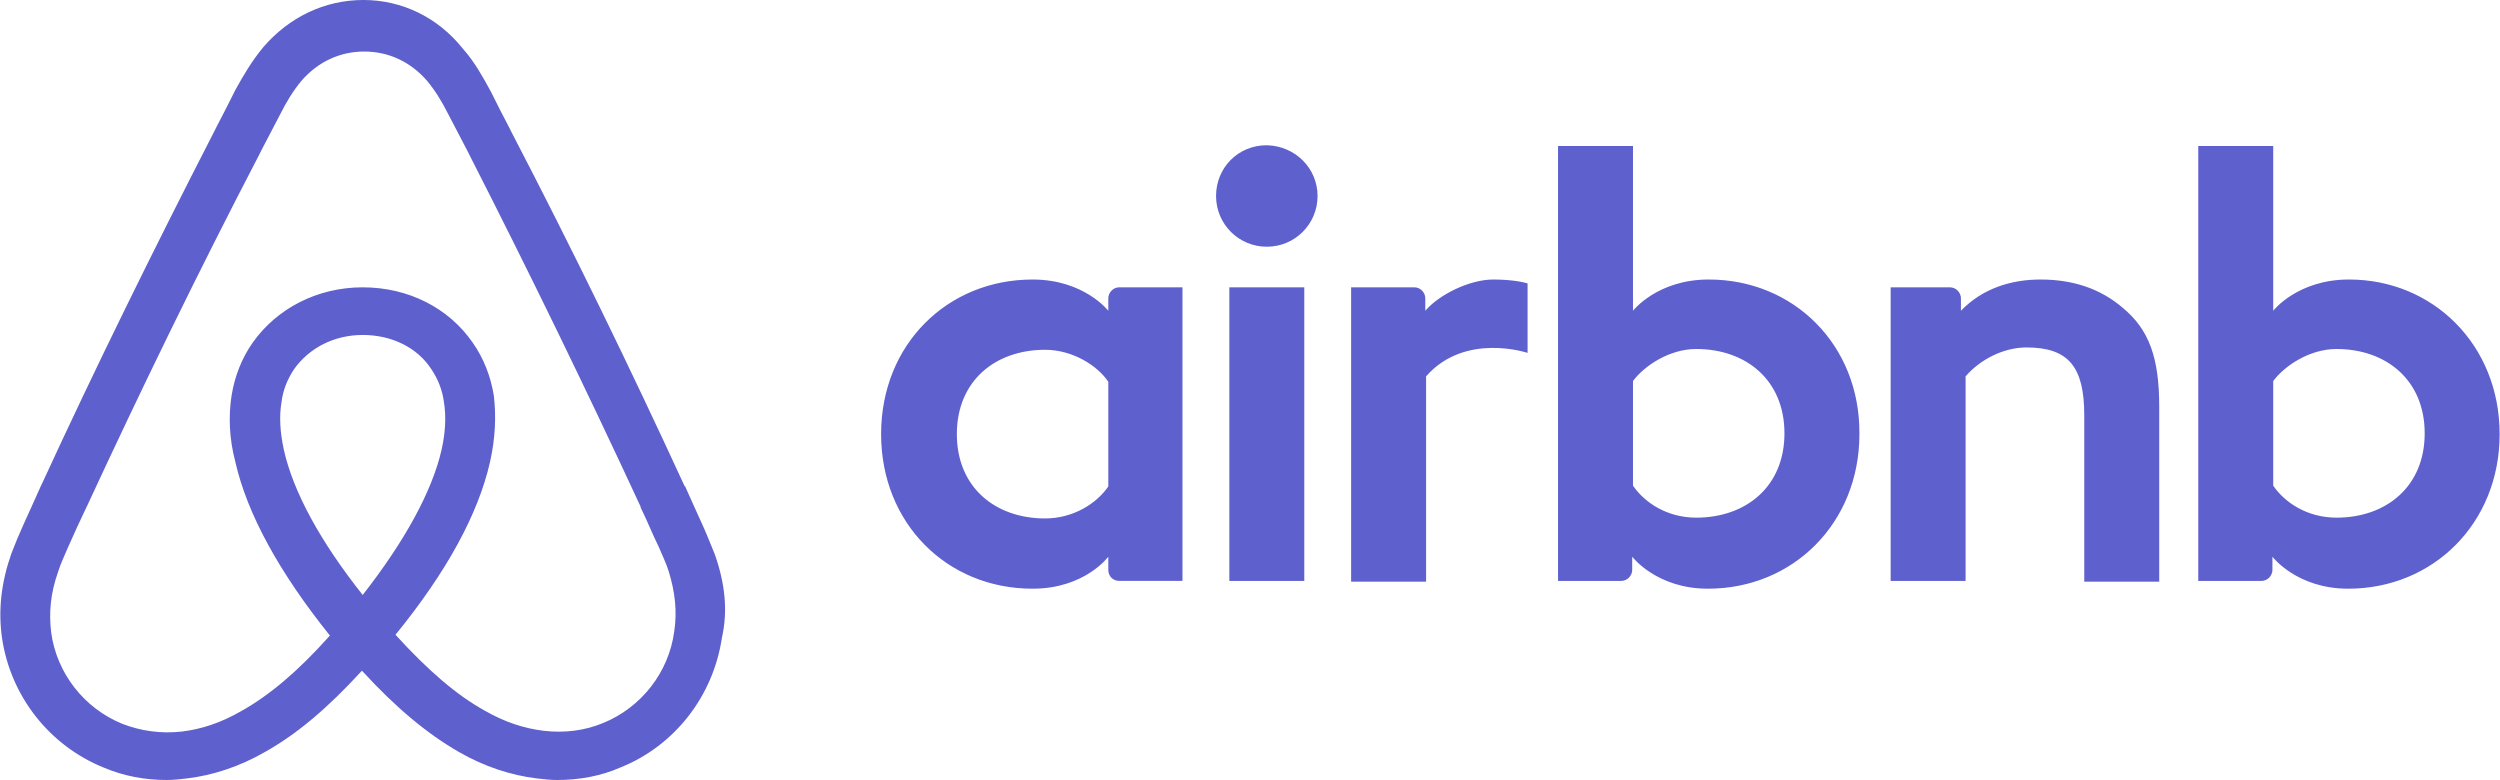
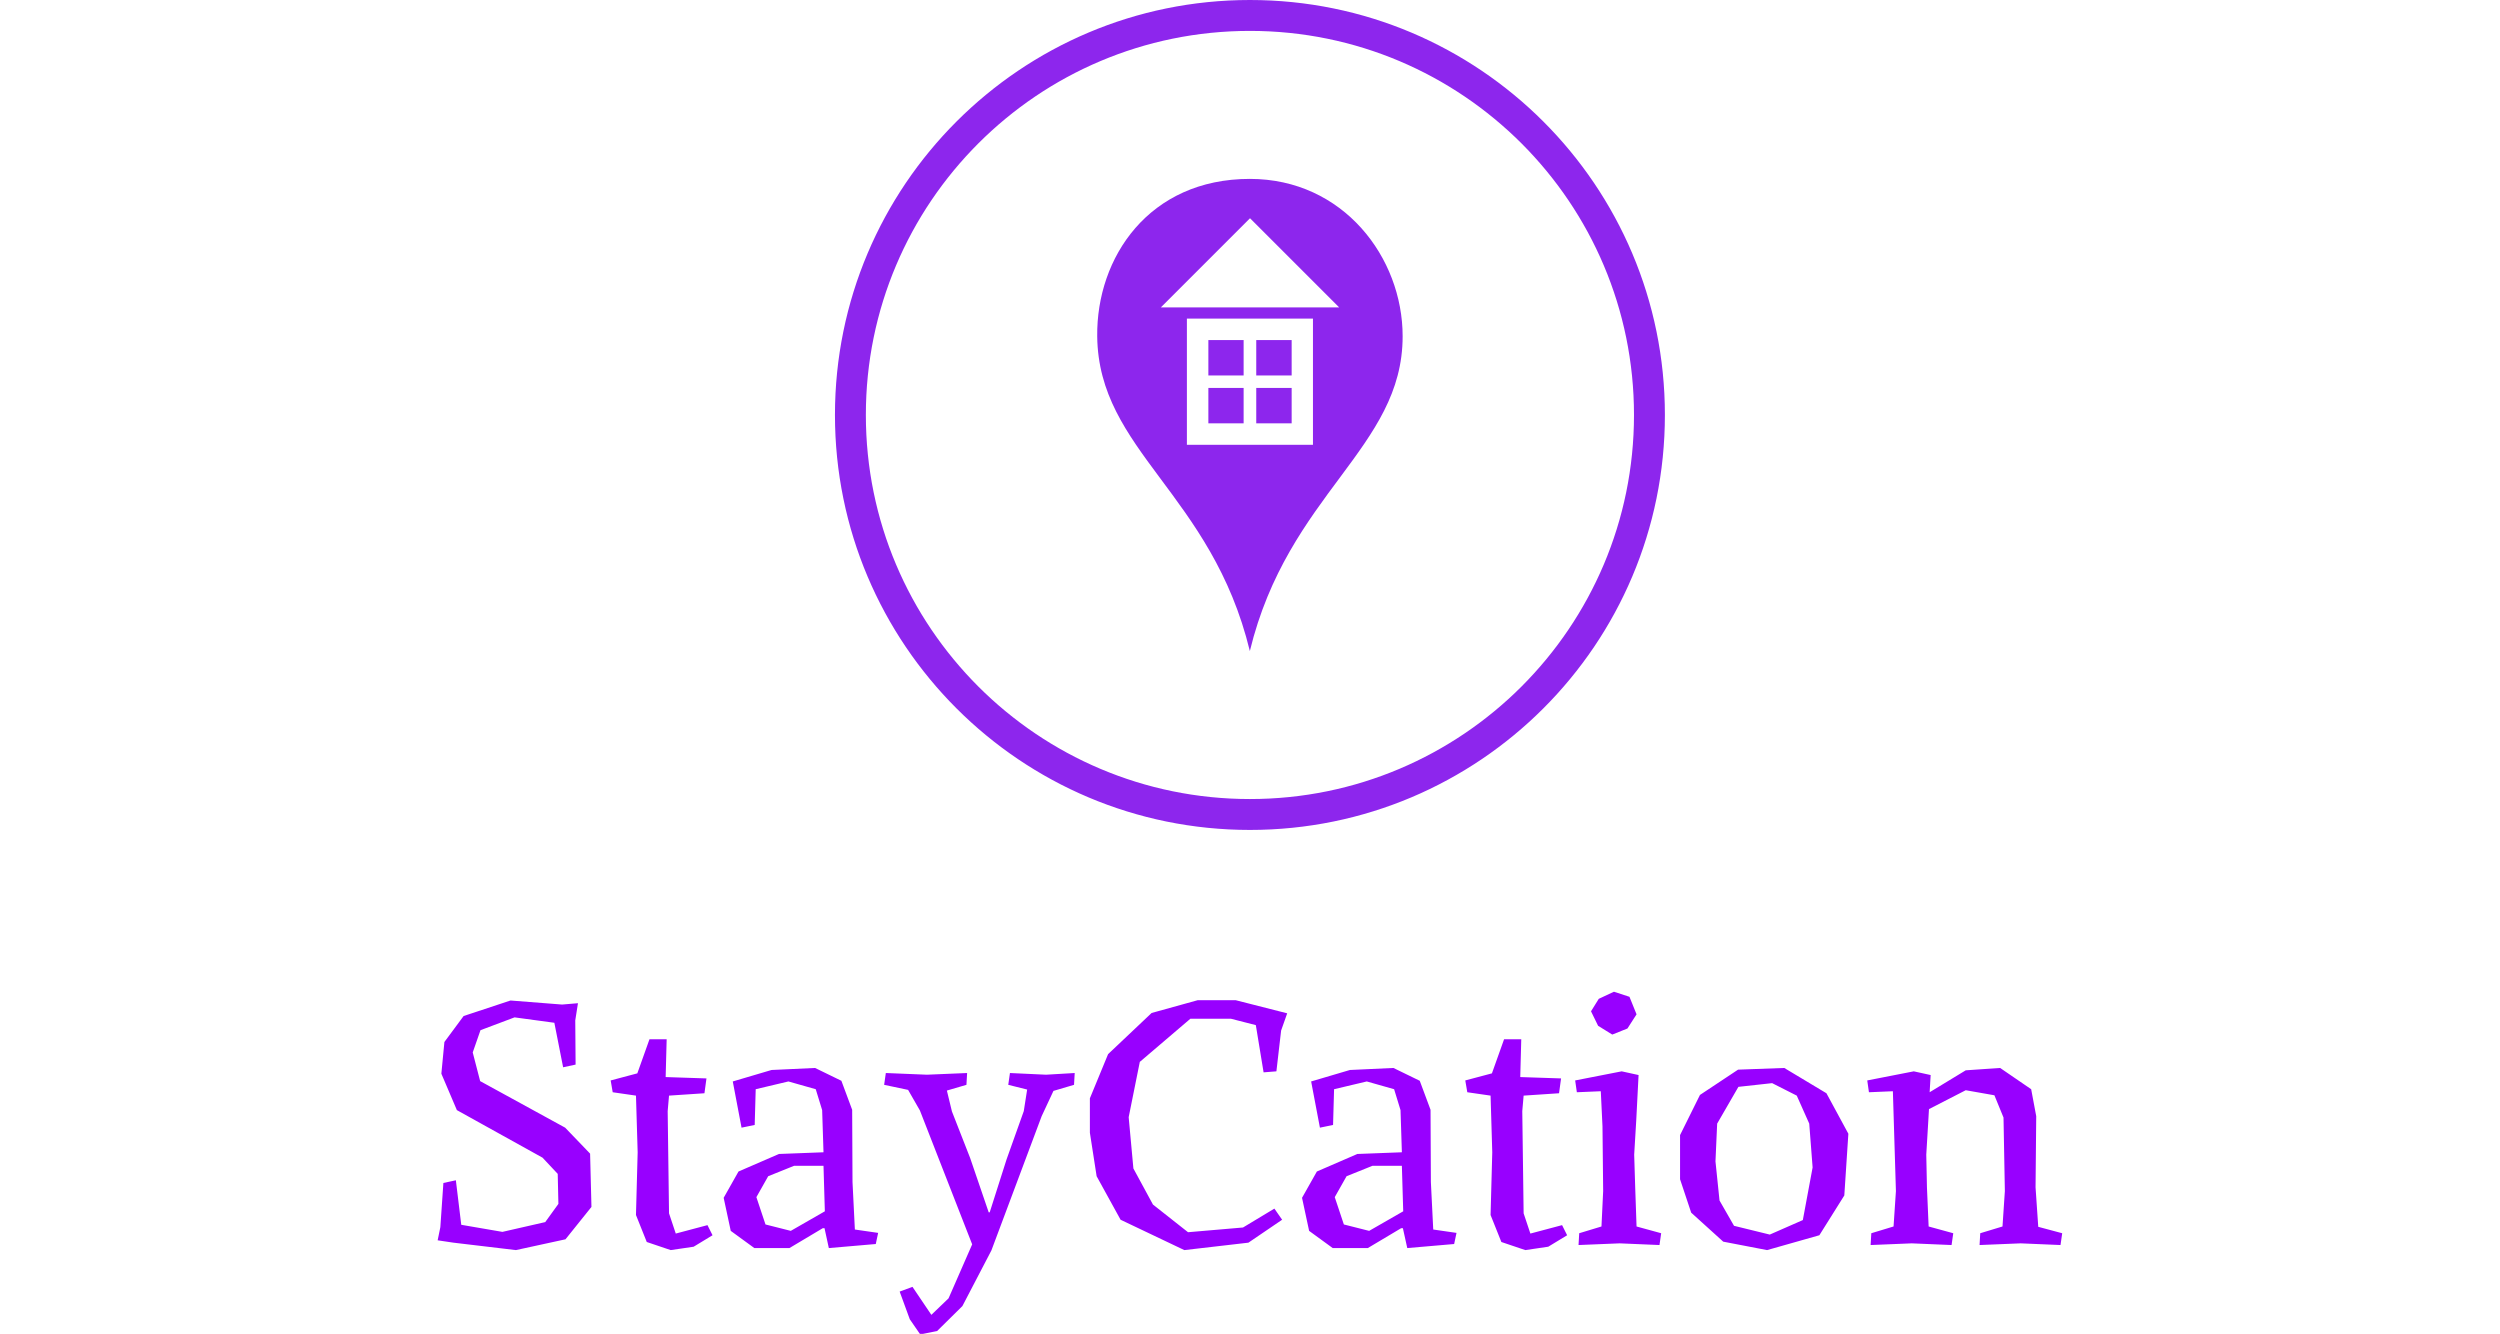
- <svg xmlns="http://www.w3.org/2000/svg" width="2500" height="780" viewBox="329.775 439.999 320.426 100.002">
-   <path d="M498.65 465.125c0 3.604-2.904 6.506-6.508 6.506s-6.506-2.902-6.506-6.506 2.803-6.506 6.506-6.506c3.706.1 6.508 3.003 6.508 6.506zm-26.828 13.114v1.602s-3.102-4.006-9.709-4.006c-10.91 0-19.42 8.309-19.42 19.82 0 11.412 8.41 19.82 19.42 19.82 6.707 0 9.709-4.104 9.709-4.104v1.701c0 .801.602 1.4 1.402 1.4h8.107v-37.639h-8.107c-.8.003-1.402.705-1.402 1.406zm0 24.123c-1.5 2.203-4.504 4.105-8.107 4.105-6.406 0-11.312-4.004-11.312-10.812 0-6.807 4.906-10.811 11.312-10.811 3.504 0 6.707 2.002 8.107 4.104v13.414zm15.516-25.526h9.609v37.639h-9.609v-37.639zm143.545-1.002c-6.607 0-9.711 4.006-9.711 4.006v-21.121h-9.609v55.756h8.109c.801 0 1.4-.701 1.4-1.402v-1.701s3.104 4.104 9.709 4.104c10.912 0 19.42-8.406 19.42-19.818s-8.508-19.824-19.318-19.824zm-1.602 30.532c-3.705 0-6.607-1.9-8.109-4.104v-13.414c1.502-2.002 4.705-4.104 8.109-4.104 6.406 0 11.311 4.004 11.311 10.811s-4.904 10.811-11.311 10.811zm-22.722-14.213v22.422h-9.611v-21.322c0-6.205-2.002-8.709-7.404-8.709-2.902 0-5.906 1.502-7.811 3.705v26.227h-9.607v-37.639h7.605c.801 0 1.402.701 1.402 1.402v1.602c2.803-2.904 6.506-4.006 10.209-4.006 4.205 0 7.709 1.203 10.512 3.605 3.402 2.803 4.705 6.406 4.705 12.713zm-57.76-16.319c-6.605 0-9.709 4.006-9.709 4.006v-21.121h-9.609v55.756h8.107c.801 0 1.402-.701 1.402-1.402v-1.701s3.104 4.104 9.709 4.104c10.912 0 19.42-8.406 19.42-19.818.1-11.413-8.408-19.824-19.32-19.824zm-1.602 30.532c-3.703 0-6.605-1.9-8.107-4.104v-13.414c1.502-2.002 4.705-4.104 8.107-4.104 6.408 0 11.312 4.004 11.312 10.811s-4.904 10.811-11.312 10.811zm-26.025-30.532c2.902 0 4.404.502 4.404.502v8.908s-8.008-2.703-13.012 3.004v26.326h-9.611v-37.738h8.109c.801 0 1.4.701 1.4 1.402v1.602c1.804-2.103 5.708-4.006 8.71-4.006zm-99.799 35.237c-.5-1.201-1.001-2.502-1.501-3.604-.802-1.801-1.603-3.504-2.302-5.105l-.1-.1c-6.908-15.016-14.314-30.23-22.123-45.244l-.3-.602a196.953 196.953 0 0 1-2.401-4.705c-1.002-1.803-2.002-3.703-3.604-5.506-3.203-4.004-7.808-6.207-12.712-6.207-5.006 0-9.51 2.203-12.812 6.006-1.502 1.801-2.604 3.703-3.604 5.506a217.271 217.271 0 0 1-2.401 4.705l-.301.602c-7.708 15.014-15.215 30.229-22.122 45.244l-.101.199c-.7 1.604-1.502 3.305-2.303 5.105-.5 1.102-1 2.303-1.5 3.604-1.302 3.703-1.703 7.207-1.201 10.812 1.101 7.508 6.105 13.812 13.013 16.617 2.603 1.102 5.306 1.602 8.108 1.602.801 0 1.801-.1 2.603-.201 3.304-.4 6.707-1.5 10.011-3.402 4.104-2.303 8.008-5.605 12.412-10.41 4.404 4.805 8.408 8.107 12.412 10.41 3.305 1.902 6.707 3.002 10.01 3.402.801.102 1.803.201 2.604.201 2.803 0 5.605-.5 8.107-1.602 7.008-2.805 11.912-9.209 13.014-16.617.795-3.503.395-7.005-.906-10.71zm-45.144 5.205c-5.406-6.807-8.91-13.213-10.11-18.617-.5-2.303-.601-4.305-.3-6.107.199-1.602.801-3.004 1.602-4.205 1.902-2.701 5.105-4.404 8.809-4.404 3.705 0 7.008 1.602 8.81 4.404.801 1.201 1.401 2.604 1.603 4.205.299 1.803.199 3.904-.301 6.107-1.205 5.304-4.709 11.711-10.113 18.617zm39.938 4.705c-.7 5.205-4.204 9.711-9.108 11.713-2.402 1-5.006 1.301-7.607 1-2.502-.301-5.006-1.102-7.607-2.602-3.604-2.004-7.207-5.105-11.412-9.711 6.606-8.107 10.61-15.516 12.112-22.121.701-3.104.802-5.906.5-8.51-.399-2.502-1.301-4.805-2.702-6.807-3.105-4.506-8.311-7.107-14.115-7.107s-11.01 2.703-14.113 7.107c-1.401 2.002-2.303 4.305-2.703 6.807-.4 2.604-.301 5.506.5 8.51 1.501 6.605 5.605 14.113 12.111 22.221-4.104 4.605-7.808 7.709-11.412 9.711-2.603 1.502-5.104 2.303-7.606 2.602-2.702.301-5.306-.1-7.608-1-4.904-2.002-8.408-6.508-9.108-11.713-.3-2.502-.101-5.004.901-7.807.299-1.002.801-2.002 1.301-3.203.701-1.602 1.5-3.305 2.302-5.006l.101-.199c6.906-14.916 14.313-30.131 22.021-44.945l.3-.602c.802-1.5 1.603-3.102 2.403-4.604.801-1.602 1.701-3.104 2.803-4.406 2.102-2.4 4.904-3.703 8.008-3.703s5.906 1.303 8.008 3.703c1.102 1.305 2.002 2.807 2.803 4.406.802 1.502 1.603 3.104 2.402 4.604l.301.602a1325.424 1325.424 0 0 1 21.922 45.045v.1c.802 1.604 1.502 3.404 2.303 5.008.5 1.199 1.001 2.199 1.301 3.201.799 2.6 1.099 5.104.698 7.706z" fill="#5e60ce" />
+ <svg xmlns="http://www.w3.org/2000/svg" version="1.1" width="1500" height="800" viewBox="0 0 1500 1230">
+   <g transform="matrix(1,0,0,1,-0.06861152,0.4979757)">
+     <svg viewBox="0 0 301 247" data-background-color="#ffffff" preserveAspectRatio="xMidYMid meet" height="1230" width="1500">
+       <g id="tight-bounds" transform="matrix(1,0,0,1,0.01376805,-0.1)">
+         <svg viewBox="0 0 300.972 247.2" height="247.2" width="300.972">
+           <g>
+             <svg viewBox="0 0 395.52 324.855" height="247.2" width="300.972">
+               <g transform="matrix(1,0,0,1,0,241.4325)">
+                 <svg viewBox="0 0 395.52 83.423" height="83.423" width="395.52">
+                   <g id="textblocktransform">
+                     <svg viewBox="0 0 395.52 83.423" height="83.423" width="395.52" id="textblock">
+                       <g>
+                         <svg viewBox="0 0 395.52 83.423" height="83.423" width="395.52">
+                           <g transform="matrix(1,0,0,1,0,0)">
+                             <svg width="395.52" viewBox="2.35 -37.3 240.83 50.8" height="83.423" data-palette-color="#9800ff">
+                               <path d="M11.95-1.7L18.3-3.15 20.25-5.85 20.15-10.3 17.9-12.7 5.2-19.75 2.9-25.15 3.35-29.85 6.2-33.7 13.15-36 20.8-35.4 23.15-35.6 22.75-33.05 22.8-26.5 20.95-26.1 19.65-32.7 13.75-33.5 8.7-31.6 7.55-28.3 8.65-24.05 21.25-17.15 24.95-13.3 25.15-5.4 21.3-0.6 13.95 1 4.7-0.1 2.35-0.45 2.75-2.4 3.2-8.95 5.05-9.35 5.85-2.75 11.95-1.7ZM43.1-1.2L40.3 0.5 36.9 1 33.35-0.2 31.75-4.2 32-13.5 31.75-21.9 28.3-22.4 28-24.15 31.95-25.2 33.75-30.25 36.3-30.25 36.15-24.65 42.2-24.45 41.9-22.25 36.65-21.9 36.45-19.6 36.65-4.45 37.65-1.45 42.35-2.7 43.1-1.2ZM63.8-19.8L63.85-9.1 64.2-2.05 67.65-1.55 67.3 0.1 60.34 0.7 59.7-2.25 59.45-2.25 54.5 0.7 49.3 0.7 45.8-1.85 44.75-6.75 46.95-10.65 52.95-13.25 59.55-13.5 59.35-19.75 58.4-22.85 54.35-24 49.5-22.85 49.35-17.55 47.4-17.15 46.1-24 51.85-25.7 58.3-26 62.2-24.1 63.8-19.8ZM49.6-6.85L50.95-2.8 54.7-1.85 59.75-4.75 59.55-11.5 55.2-11.5 51.35-9.95 49.6-6.85ZM76.39 13L73.89 13.5 72.34 11.25 70.84 7.15 72.74 6.45 75.54 10.6 78.09 8.15 81.59 0.15 73.84-19.7 72.09-22.75 68.54-23.5 68.79-25.25 74.89-25 80.84-25.25 80.74-23.5 77.84-22.65 78.59-19.55 81.29-12.65 84.04-4.6 84.19-4.6 86.69-12.45 89.24-19.6 89.74-22.8 86.94-23.5 87.19-25.25 92.54-25 96.79-25.25 96.69-23.5 93.64-22.6 91.89-18.85 84.44 1.05 80.14 9.3 76.39 13ZM126.39-5.15L127.54-3.5 122.54-0.1 113.04 1 103.59-3.5 100.04-9.95 99.04-16.4 99.04-21.5 101.74-28.05 108.19-34.15 115.04-36.05 120.64-36.05 128.29-34.1 127.39-31.55 126.69-25.5 124.79-25.35 123.64-32.35 119.94-33.3 113.94-33.3 106.44-26.9 104.79-18.7 105.49-11.1 108.39-5.75 113.59-1.65 121.74-2.35 126.39-5.15ZM149.54-19.8L149.59-9.1 149.94-2.05 153.39-1.55 153.04 0.1 146.09 0.7 145.44-2.25 145.19-2.25 140.24 0.7 135.04 0.7 131.54-1.85 130.49-6.75 132.69-10.65 138.69-13.25 145.29-13.5 145.09-19.75 144.14-22.85 140.09-24 135.24-22.85 135.09-17.55 133.14-17.15 131.84-24 137.59-25.7 144.04-26 147.94-24.1 149.54-19.8ZM135.34-6.85L136.69-2.8 140.44-1.85 145.49-4.75 145.29-11.5 140.94-11.5 137.09-9.95 135.34-6.85ZM169.79-1.2L166.99 0.5 163.59 1 160.04-0.2 158.44-4.2 158.69-13.5 158.44-21.9 154.99-22.4 154.69-24.15 158.64-25.2 160.44-30.25 162.99-30.25 162.84-24.65 168.89-24.45 168.59-22.25 163.34-21.9 163.14-19.6 163.34-4.45 164.34-1.45 169.04-2.7 169.79-1.2ZM180.38-24.95L180.03-18.15 179.73-13.15 179.88-8.3 180.08-2.5 183.73-1.5 183.48 0.25 177.58 0 171.48 0.25 171.58-1.5 174.88-2.5 175.13-7.75 175.03-17.35 174.78-22.55 171.23-22.4 170.98-24.15 177.88-25.5 180.38-24.95ZM173.33-34.4L174.48-36.25 176.73-37.3 179.03-36.55 180.08-33.95 178.73-31.85 176.48-30.95 174.38-32.25 173.33-34.4ZM188.18-4.55L186.53-9.5 186.53-16.05 189.48-22 195.13-25.75 201.98-26 208.23-22.25 211.48-16.25 210.88-7.1 207.18-1.2 199.43 1 192.93-0.25 188.18-4.55ZM195.18-23.2L192.03-17.75 191.78-12.15 192.38-6.35 194.53-2.6 199.83-1.3 204.73-3.45 206.18-11.25 205.68-17.75 203.83-21.9 200.18-23.75 195.18-23.2ZM239.23-8.3L239.63-2.45 243.18-1.5 242.93 0.25 237.03 0 230.93 0.25 231.03-1.5 234.33-2.5 234.68-7.75 234.48-18.65 233.13-21.95 228.88-22.7 223.43-19.9 223.33-18.15 223.03-13.15 223.13-8.3 223.38-2.5 227.03-1.5 226.78 0.25 220.88 0 214.78 0.25 214.88-1.5 218.18-2.5 218.53-7.75 218.08-22.55 214.53-22.4 214.28-24.15 221.18-25.5 223.68-24.95 223.53-22.4 228.88-25.65 233.98-26 238.58-22.85 239.33-18.85 239.23-8.3Z" opacity="1" transform="matrix(1,0,0,1,0,0)" fill="#9800ff" class="wordmark-text-0" data-fill-palette-color="primary" id="text-0" />
+                             </svg>
+                           </g>
+                         </svg>
+                       </g>
+                     </svg>
+                   </g>
+                 </svg>
+               </g>
+               <g transform="matrix(1,0,0,1,96.7379,0)">
+                 <svg viewBox="0 0 202.044 202.044" height="202.044" width="202.044">
+                   <g>
+                     <svg />
+                   </g>
+                   <g id="icon-0">
+                     <svg viewBox="0 0 202.044 202.044" height="202.044" width="202.044">
+                       <g>
+                         <path d="M0 101.022c0-55.793 45.229-101.022 101.022-101.022 55.793 0 101.022 45.229 101.022 101.022 0 55.793-45.229 101.022-101.022 101.022-55.793 0-101.022-45.229-101.022-101.022zM101.022 194.521c51.638 0 93.499-41.861 93.499-93.499 0-51.638-41.861-93.499-93.499-93.499-51.638 0-93.499 41.861-93.499 93.499 0 51.638 41.861 93.499 93.499 93.499z" data-fill-palette-color="accent" fill="#8d26ed" stroke="transparent" />
+                       </g>
+                       <g transform="matrix(1,0,0,1,63.84352,43.55032)">
+                         <svg viewBox="0 0 74.357 114.944" height="114.944" width="74.357">
+                           <g>
+                             <svg viewBox="20.873 5 58.221 90" version="1.1" x="0" y="0" height="114.944" width="74.357" class="icon-dxe-0" data-fill-palette-color="accent" id="dxe-0">
+                               <path d="M49.969 5C30.719 5 20.705 20 20.875 35 21.111 56.833 42.701 65 49.969 95 57.248 65 79.094 56.358 79.094 35 79.094 20 67.788 5 49.969 5M50 12.5L67 29.5H33zM37.969 31.625H62V55.688H37.969zM42.062 35.719V42.469H48.783V35.719zM51.189 35.719V42.469H57.938V35.719zM42.062 44.844V51.594H48.783V44.844zM51.189 44.844V51.594H57.938V44.844z" fill="#8d26ed" data-fill-palette-color="accent" />
+                             </svg>
+                           </g>
+                         </svg>
+                       </g>
+                     </svg>
+                   </g>
+                 </svg>
+               </g>
+               <g />
+             </svg>
+           </g>
+           <defs />
+         </svg>
+         <rect width="300.972" height="247.2" fill="none" stroke="none" visibility="hidden" />
+       </g>
+     </svg>
+   </g>
</svg>
